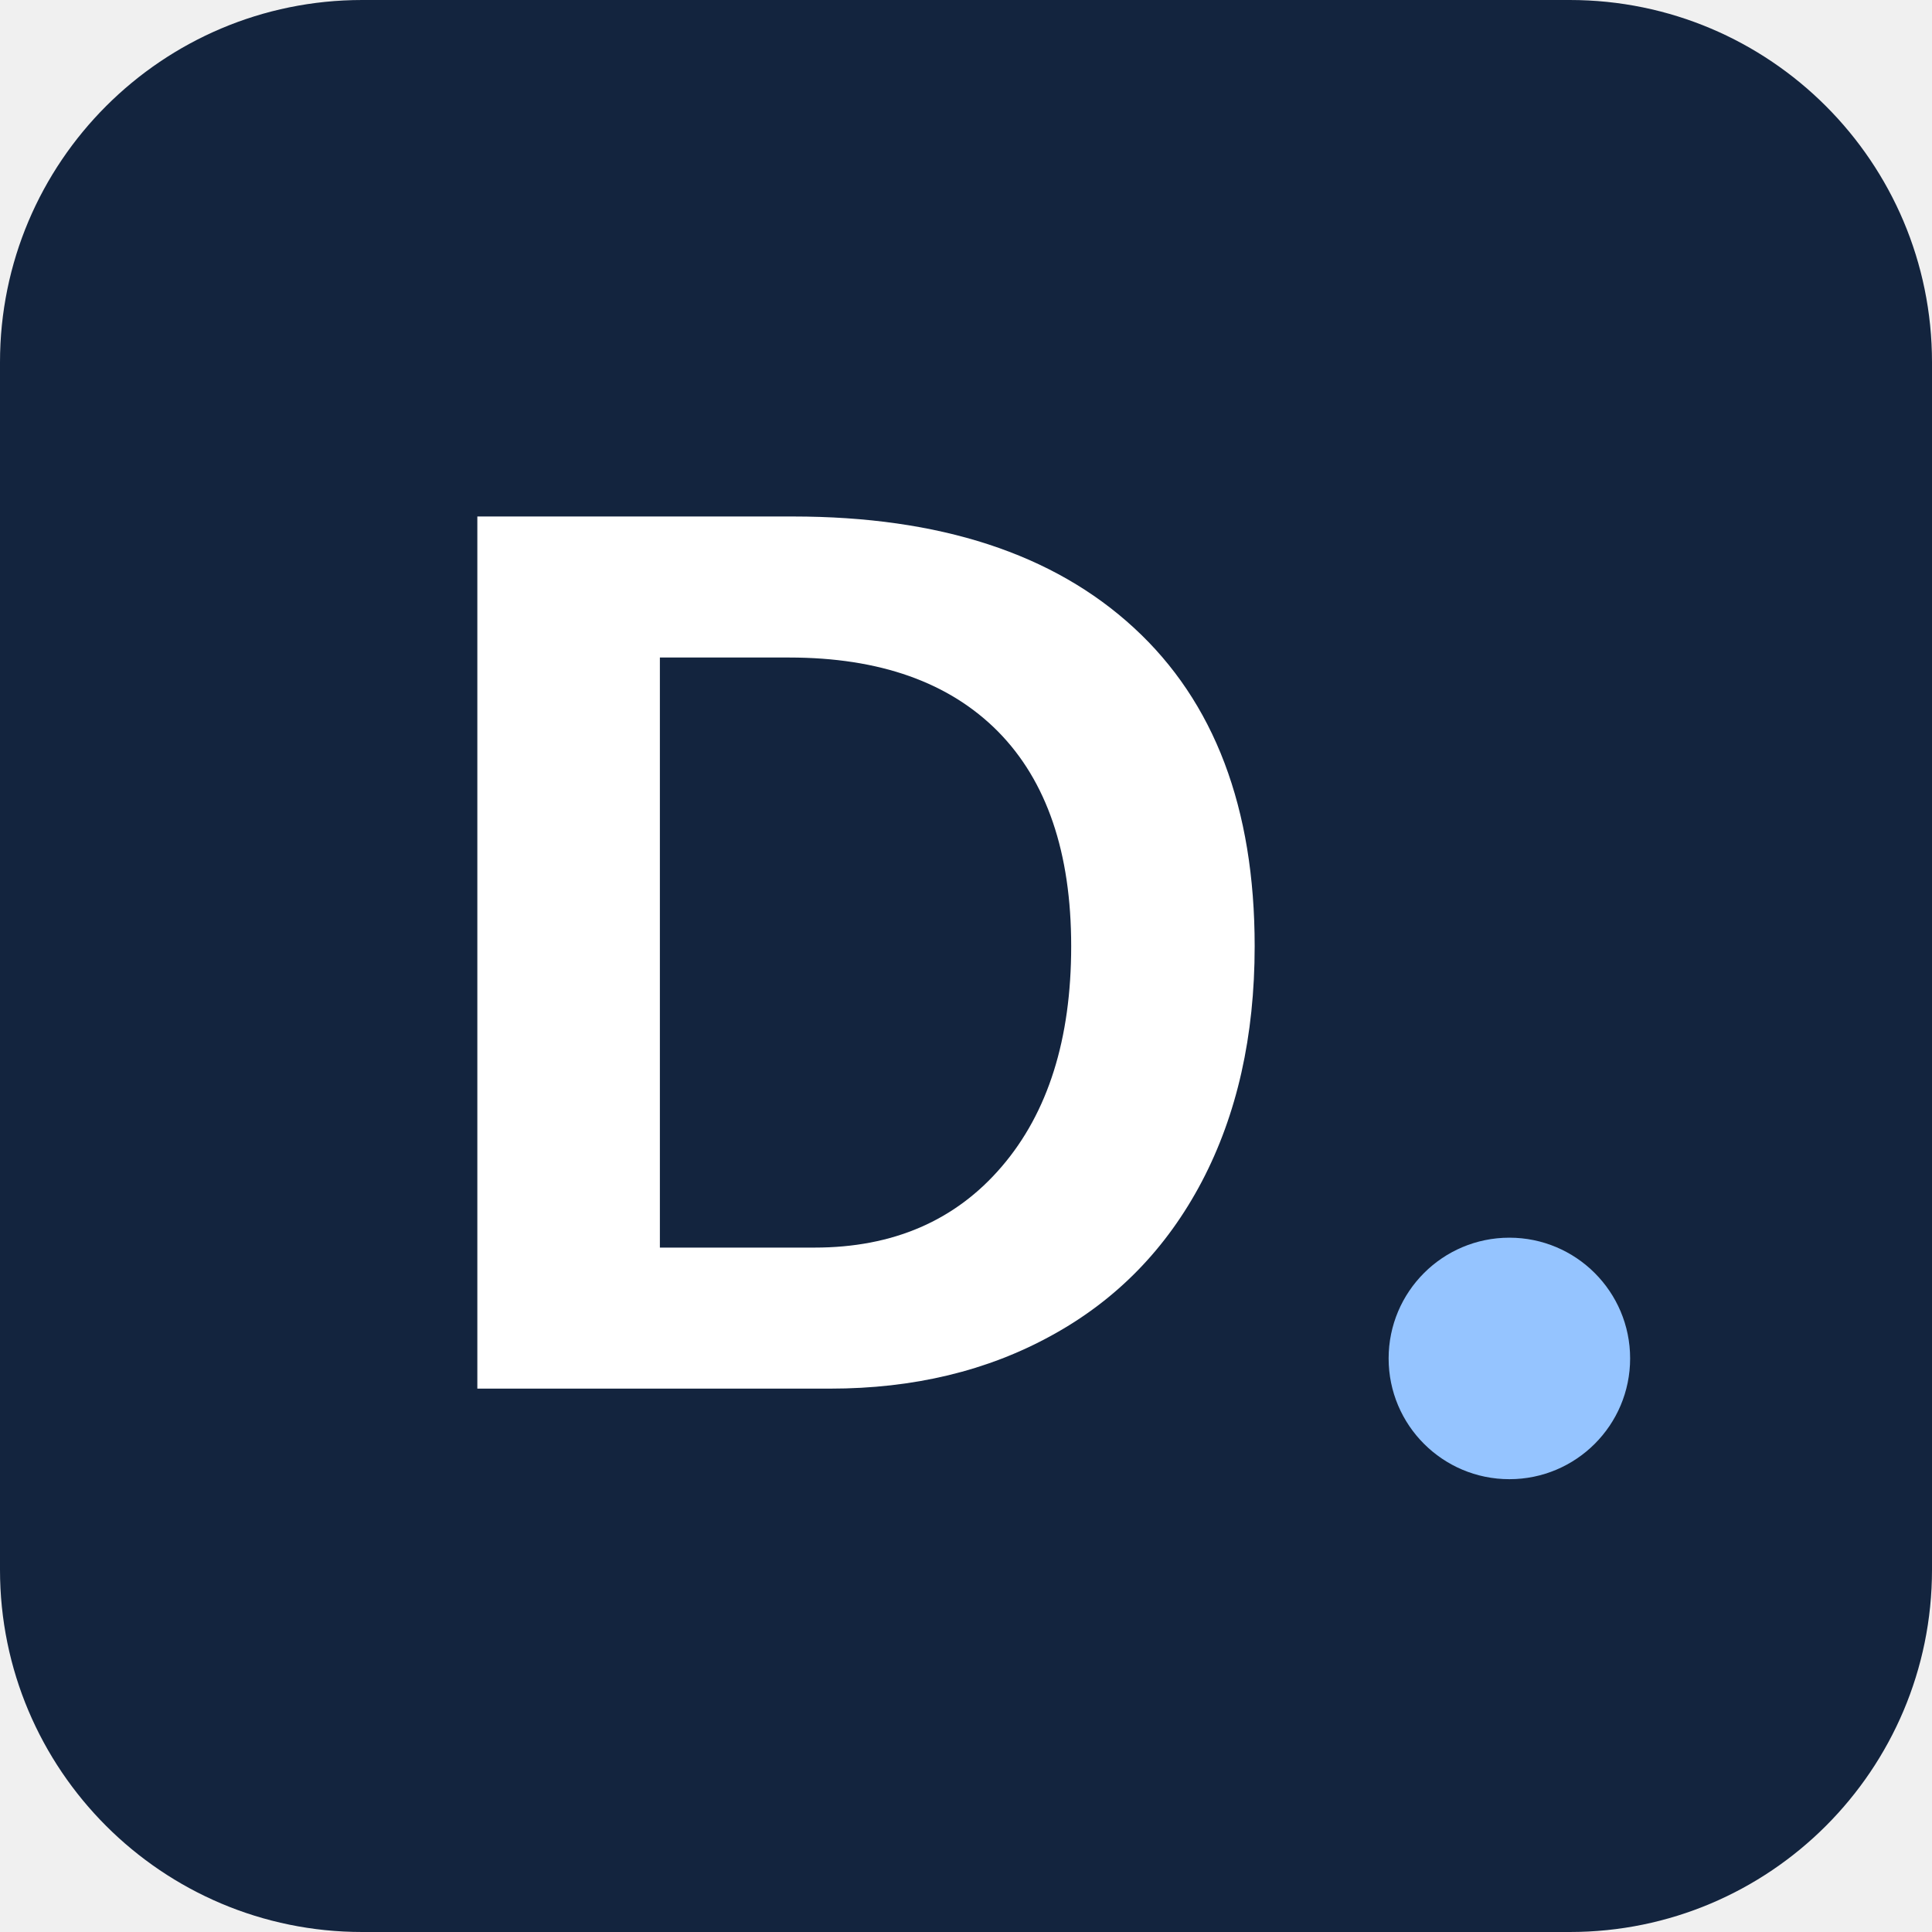
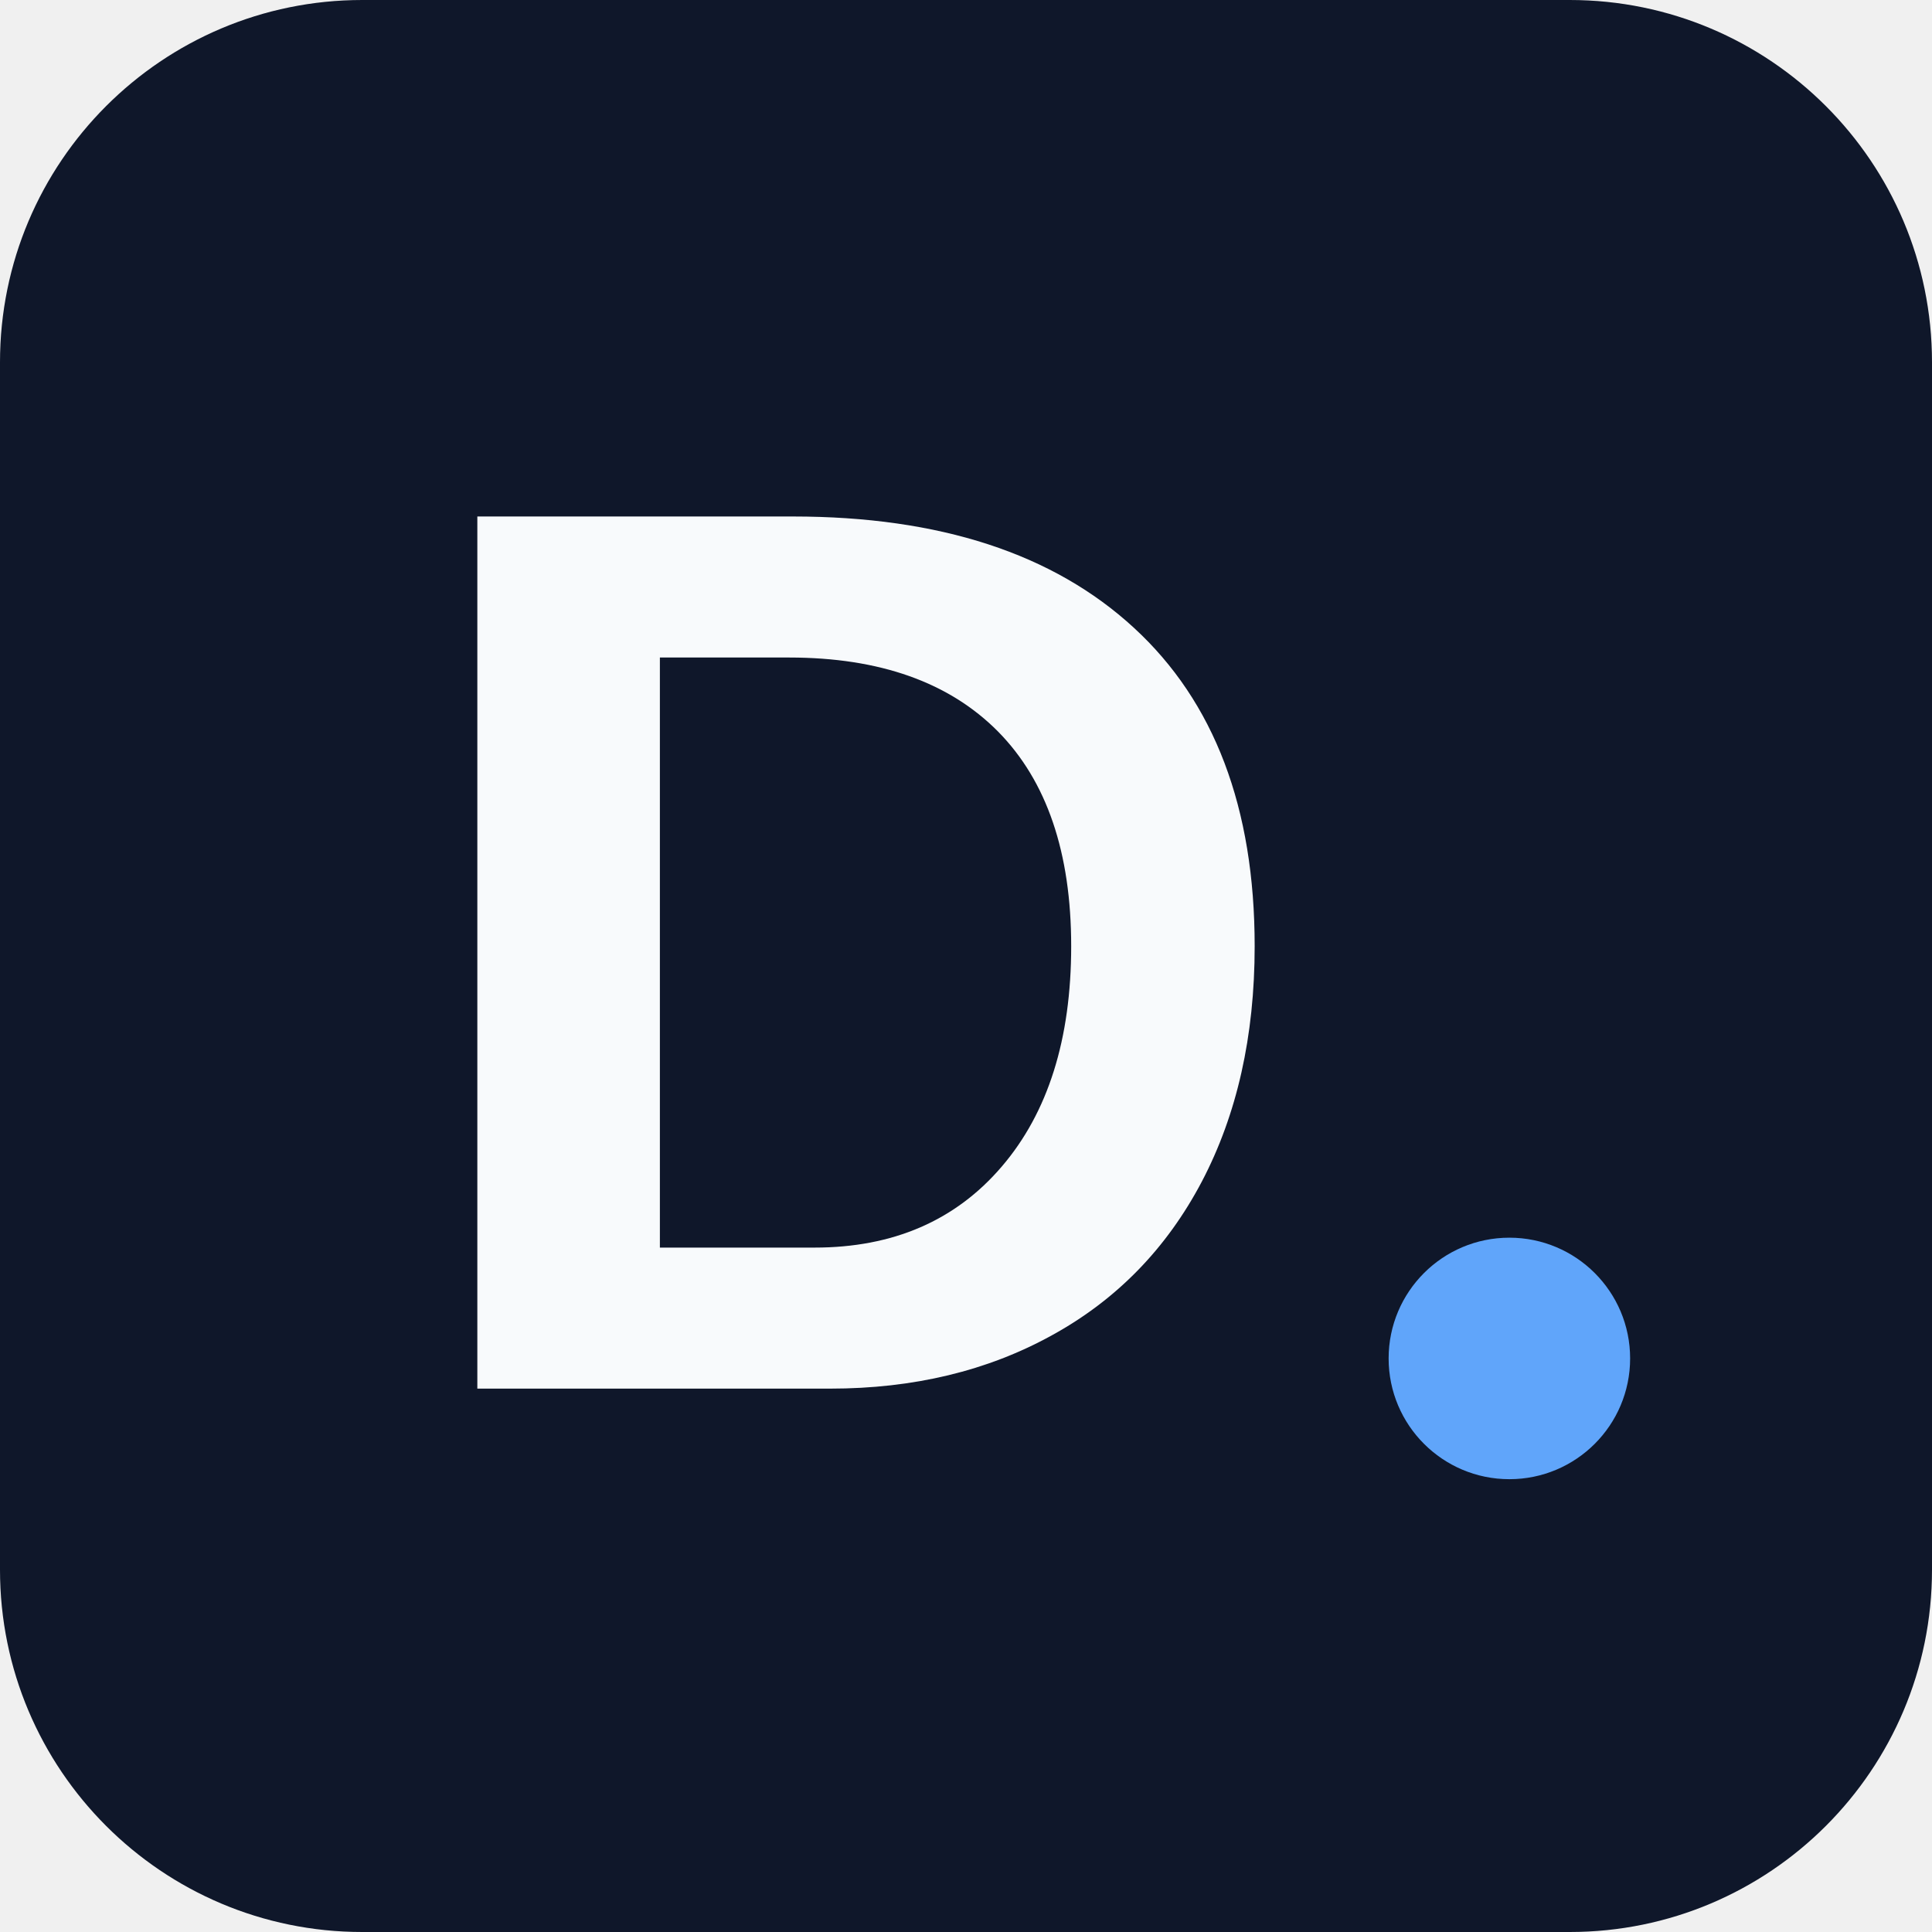
<svg xmlns="http://www.w3.org/2000/svg" viewBox="0 0 64 64">
-   <rect width="64" height="64" rx="12" fill="#13243e" />
-   <text x="13" y="46" font-family="Arial,sans-serif" font-size="42" font-weight="700" fill="#fff">D</text>
-   <circle cx="50" cy="45" r="4" fill="#95c4ff" />
+   <rect width="64" height="64" rx="12" fill="#0f172a" />
+   <text x="13" y="46" font-family="Arial,sans-serif" font-size="42" font-weight="700" fill="#f8fafc">D</text>
+   <circle cx="50" cy="45" r="4" fill="#60a5fa" />
</svg>
